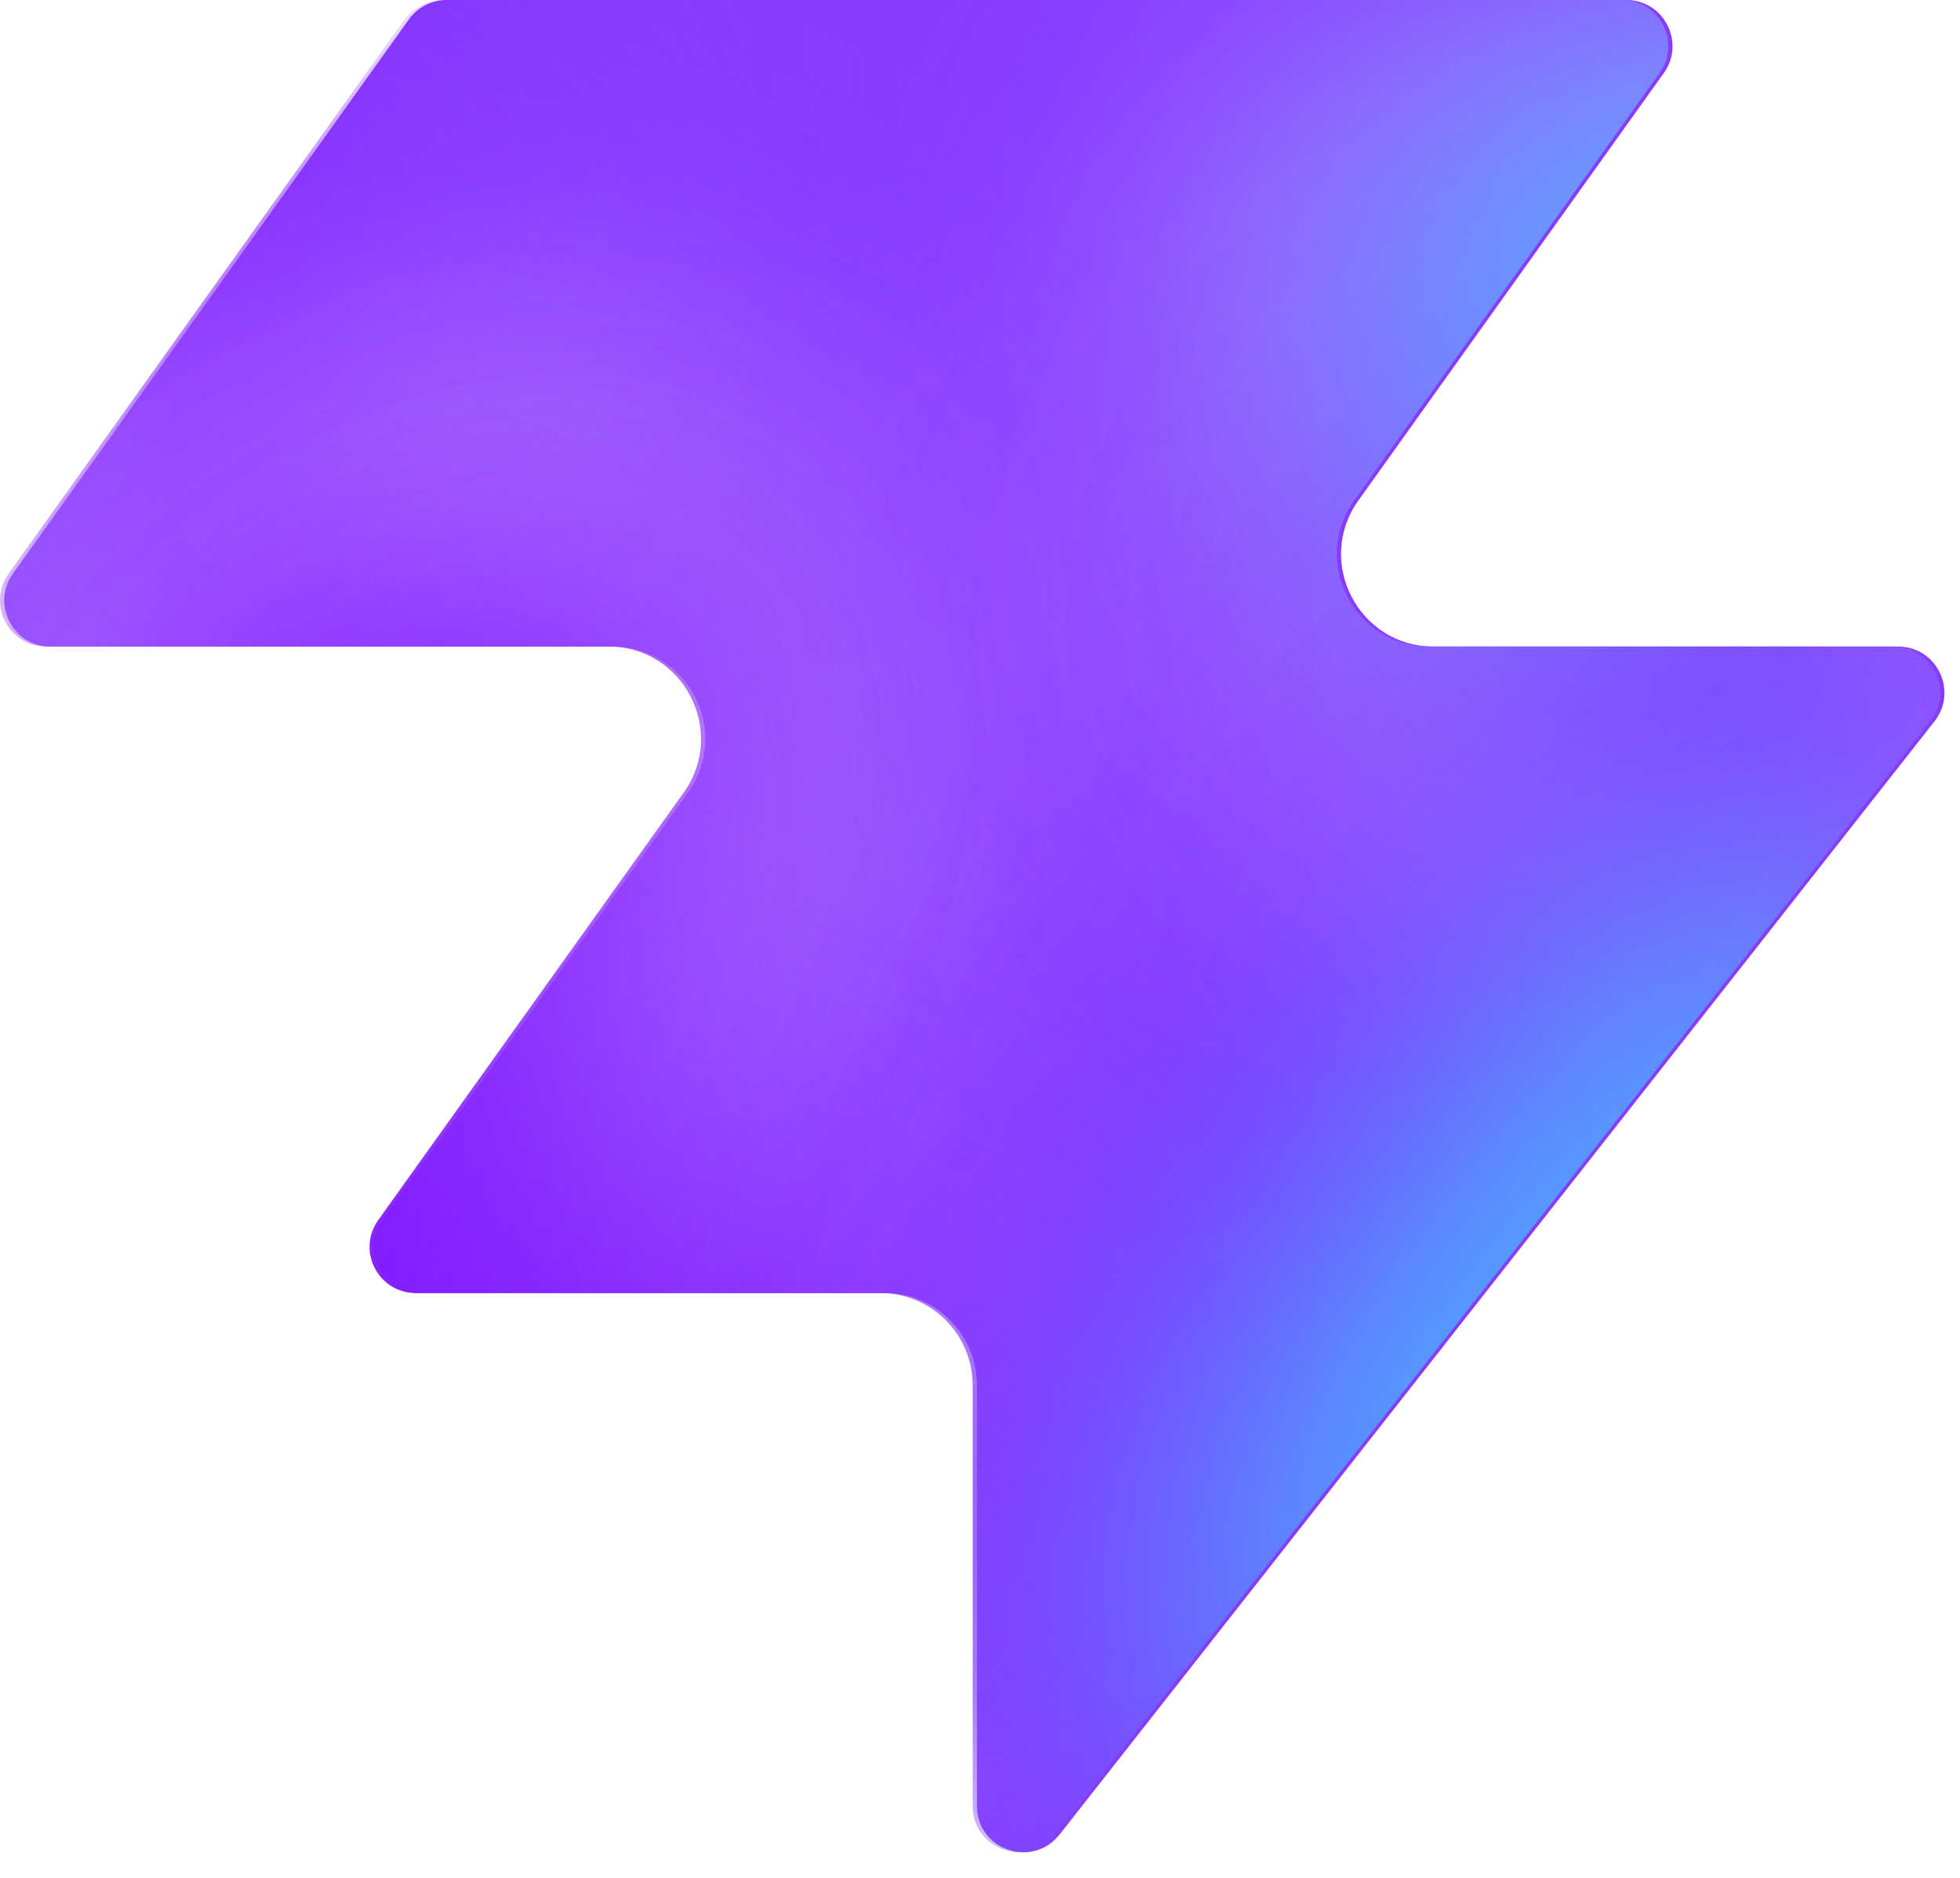
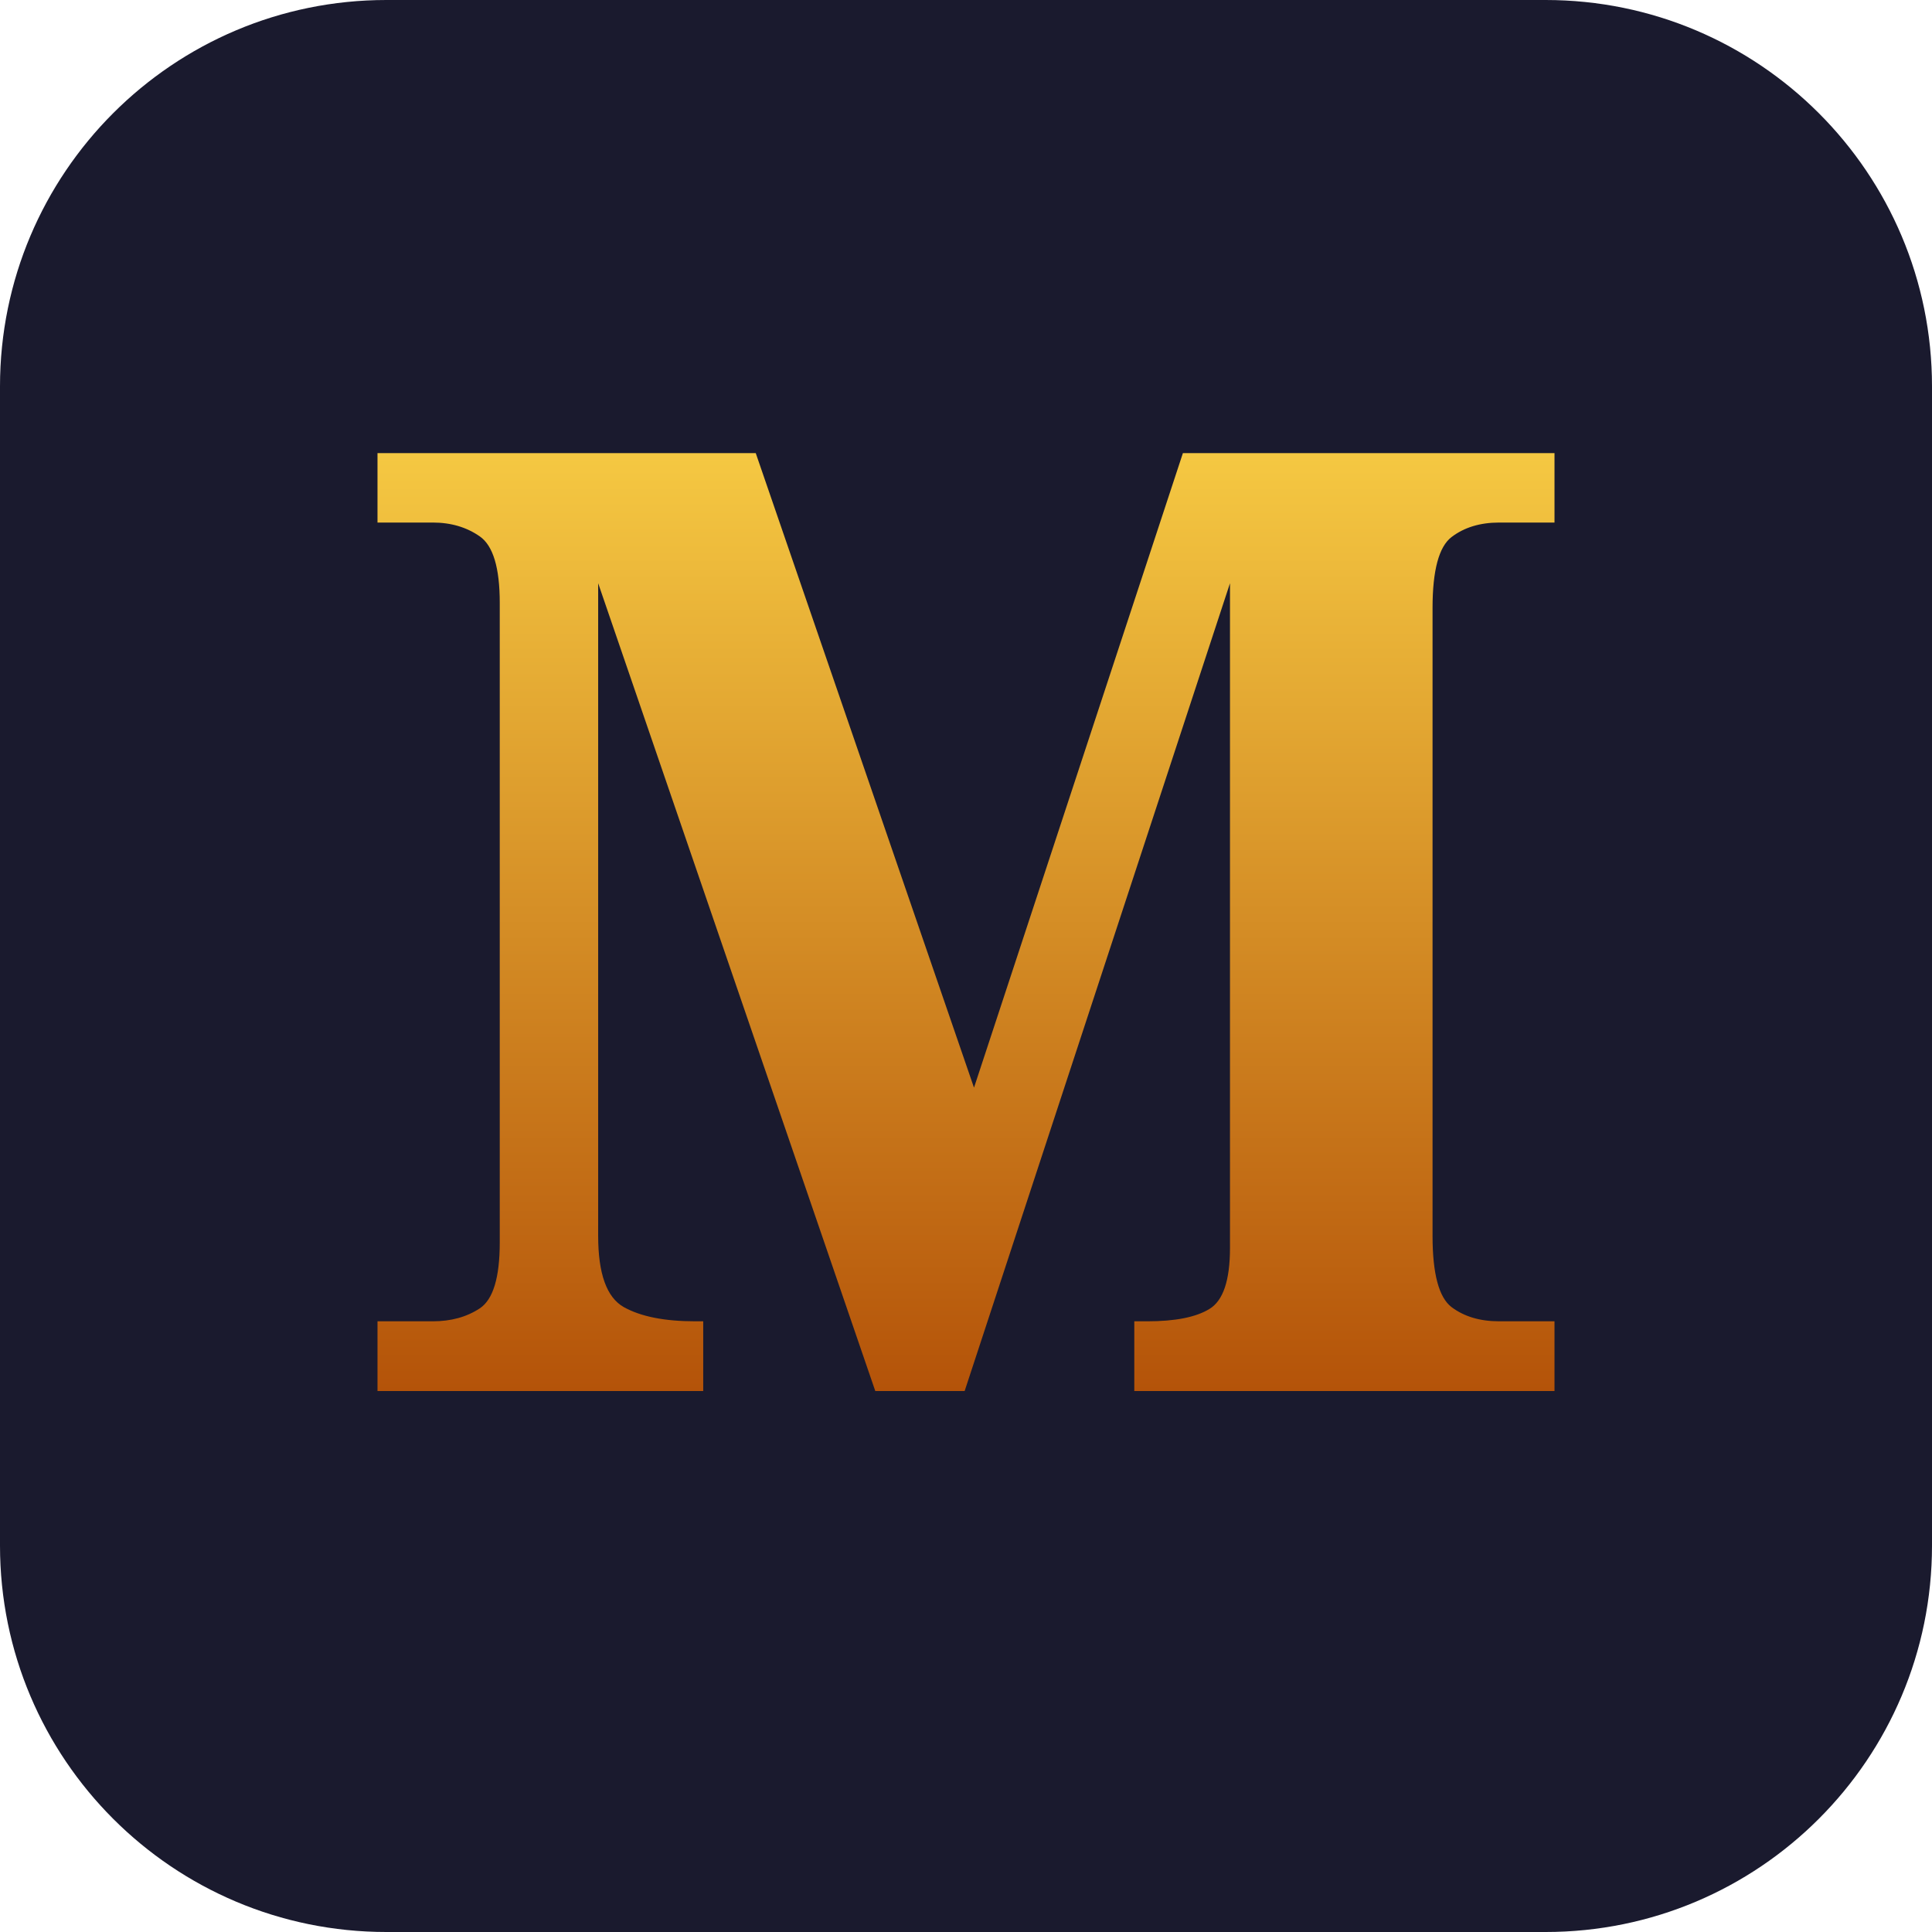
- <svg xmlns="http://www.w3.org/2000/svg" width="48" height="46" fill="none" viewBox="0 0 48 46">
-   <path fill="#863bff" d="M25.946 44.938c-.664.845-2.021.375-2.021-.698V33.937a2.26 2.26 0 0 0-2.262-2.262H10.287c-.92 0-1.456-1.04-.92-1.788l7.48-10.471c1.07-1.497 0-3.578-1.842-3.578H1.237c-.92 0-1.456-1.04-.92-1.788L10.013.474c.214-.297.556-.474.92-.474h28.894c.92 0 1.456 1.04.92 1.788l-7.48 10.471c-1.07 1.498 0 3.579 1.842 3.579h11.377c.943 0 1.473 1.088.89 1.83L25.947 44.94z" style="fill:#863bff;fill:color(display-p3 .525 .23 1);fill-opacity:1" />
-   <mask id="a" width="48" height="46" x="0" y="0" maskUnits="userSpaceOnUse" style="mask-type:alpha">
-     <path fill="#000" d="M25.842 44.938c-.664.844-2.021.375-2.021-.698V33.937a2.26 2.26 0 0 0-2.262-2.262H10.183c-.92 0-1.456-1.04-.92-1.788l7.48-10.471c1.07-1.498 0-3.579-1.842-3.579H1.133c-.92 0-1.456-1.04-.92-1.787L9.91.473c.214-.297.556-.474.92-.474h28.894c.92 0 1.456 1.04.92 1.788l-7.48 10.471c-1.07 1.498 0 3.578 1.842 3.578h11.377c.943 0 1.473 1.088.89 1.832L25.843 44.94z" style="fill:#000;fill-opacity:1" />
-   </mask>
-   <g mask="url(#a)">
-     <g filter="url(#b)">
-       <ellipse cx="5.508" cy="14.704" fill="#ede6ff" rx="5.508" ry="14.704" style="fill:#ede6ff;fill:color(display-p3 .927 .903 1);fill-opacity:1" transform="matrix(.00324 1 1 -.00324 -4.47 31.516)" />
-     </g>
-     <g filter="url(#c)">
-       <ellipse cx="10.399" cy="29.851" fill="#ede6ff" rx="10.399" ry="29.851" style="fill:#ede6ff;fill:color(display-p3 .927 .903 1);fill-opacity:1" transform="matrix(.00324 1 1 -.00324 -39.328 7.883)" />
-     </g>
-     <g filter="url(#d)">
-       <ellipse cx="5.508" cy="30.487" fill="#7e14ff" rx="5.508" ry="30.487" style="fill:#7e14ff;fill:color(display-p3 .492 .077 1);fill-opacity:1" transform="rotate(89.814 -25.913 -14.639)scale(1 -1)" />
-     </g>
-     <g filter="url(#e)">
-       <ellipse cx="5.508" cy="30.599" fill="#7e14ff" rx="5.508" ry="30.599" style="fill:#7e14ff;fill:color(display-p3 .492 .077 1);fill-opacity:1" transform="rotate(89.814 -32.644 -3.334)scale(1 -1)" />
-     </g>
-     <g filter="url(#f)">
-       <ellipse cx="5.508" cy="30.599" fill="#7e14ff" rx="5.508" ry="30.599" style="fill:#7e14ff;fill:color(display-p3 .492 .077 1);fill-opacity:1" transform="matrix(.00324 1 1 -.00324 -34.34 30.47)" />
-     </g>
-     <g filter="url(#g)">
-       <ellipse cx="14.072" cy="22.078" fill="#ede6ff" rx="14.072" ry="22.078" style="fill:#ede6ff;fill:color(display-p3 .927 .903 1);fill-opacity:1" transform="rotate(93.35 24.506 48.493)scale(-1 1)" />
-     </g>
-     <g filter="url(#h)">
-       <ellipse cx="3.47" cy="21.501" fill="#7e14ff" rx="3.47" ry="21.501" style="fill:#7e14ff;fill:color(display-p3 .492 .077 1);fill-opacity:1" transform="rotate(89.009 28.708 47.59)scale(-1 1)" />
-     </g>
-     <g filter="url(#i)">
-       <ellipse cx="3.47" cy="21.501" fill="#7e14ff" rx="3.47" ry="21.501" style="fill:#7e14ff;fill:color(display-p3 .492 .077 1);fill-opacity:1" transform="rotate(89.009 28.708 47.59)scale(-1 1)" />
-     </g>
-     <g filter="url(#j)">
-       <ellipse cx=".387" cy="8.972" fill="#7e14ff" rx="4.407" ry="29.108" style="fill:#7e14ff;fill:color(display-p3 .492 .077 1);fill-opacity:1" transform="rotate(39.51 .387 8.972)" />
-     </g>
-     <g filter="url(#k)">
-       <ellipse cx="47.523" cy="-6.092" fill="#7e14ff" rx="4.407" ry="29.108" style="fill:#7e14ff;fill:color(display-p3 .492 .077 1);fill-opacity:1" transform="rotate(37.892 47.523 -6.092)" />
-     </g>
-     <g filter="url(#l)">
-       <ellipse cx="41.412" cy="6.333" fill="#47bfff" rx="5.971" ry="9.665" style="fill:#47bfff;fill:color(display-p3 .28 .748 1);fill-opacity:1" transform="rotate(37.892 41.412 6.333)" />
-     </g>
-     <g filter="url(#m)">
-       <ellipse cx="-1.879" cy="38.332" fill="#7e14ff" rx="4.407" ry="29.108" style="fill:#7e14ff;fill:color(display-p3 .492 .077 1);fill-opacity:1" transform="rotate(37.892 -1.88 38.332)" />
-     </g>
-     <g filter="url(#n)">
-       <ellipse cx="-1.879" cy="38.332" fill="#7e14ff" rx="4.407" ry="29.108" style="fill:#7e14ff;fill:color(display-p3 .492 .077 1);fill-opacity:1" transform="rotate(37.892 -1.88 38.332)" />
-     </g>
-     <g filter="url(#o)">
-       <ellipse cx="35.651" cy="29.907" fill="#7e14ff" rx="4.407" ry="29.108" style="fill:#7e14ff;fill:color(display-p3 .492 .077 1);fill-opacity:1" transform="rotate(37.892 35.651 29.907)" />
-     </g>
-     <g filter="url(#p)">
-       <ellipse cx="38.418" cy="32.4" fill="#47bfff" rx="5.971" ry="15.297" style="fill:#47bfff;fill:color(display-p3 .28 .748 1);fill-opacity:1" transform="rotate(37.892 38.418 32.4)" />
-     </g>
-   </g>
+ <svg xmlns="http://www.w3.org/2000/svg" viewBox="0 0 100 100">
+   <rect width="100" height="100" rx="20" fill="#1a1a2e" />
+   <text x="50" y="72" font-family="Georgia, serif" font-size="68" font-weight="bold" text-anchor="middle" fill="url(#gold)">M</text>
  <defs>
-     <filter id="b" width="60.045" height="41.654" x="-19.77" y="16.149" color-interpolation-filters="sRGB" filterUnits="userSpaceOnUse">
-       <feFlood flood-opacity="0" result="BackgroundImageFix" />
-       <feBlend in="SourceGraphic" in2="BackgroundImageFix" result="shape" />
-       <feGaussianBlur result="effect1_foregroundBlur_2002_17158" stdDeviation="7.659" />
-     </filter>
-     <filter id="c" width="90.34" height="51.437" x="-54.613" y="-7.533" color-interpolation-filters="sRGB" filterUnits="userSpaceOnUse">
-       <feFlood flood-opacity="0" result="BackgroundImageFix" />
-       <feBlend in="SourceGraphic" in2="BackgroundImageFix" result="shape" />
-       <feGaussianBlur result="effect1_foregroundBlur_2002_17158" stdDeviation="7.659" />
-     </filter>
-     <filter id="d" width="79.355" height="29.4" x="-49.64" y="2.03" color-interpolation-filters="sRGB" filterUnits="userSpaceOnUse">
-       <feFlood flood-opacity="0" result="BackgroundImageFix" />
-       <feBlend in="SourceGraphic" in2="BackgroundImageFix" result="shape" />
-       <feGaussianBlur result="effect1_foregroundBlur_2002_17158" stdDeviation="4.596" />
-     </filter>
-     <filter id="e" width="79.579" height="29.4" x="-45.045" y="20.029" color-interpolation-filters="sRGB" filterUnits="userSpaceOnUse">
-       <feFlood flood-opacity="0" result="BackgroundImageFix" />
-       <feBlend in="SourceGraphic" in2="BackgroundImageFix" result="shape" />
-       <feGaussianBlur result="effect1_foregroundBlur_2002_17158" stdDeviation="4.596" />
-     </filter>
-     <filter id="f" width="79.579" height="29.4" x="-43.513" y="21.178" color-interpolation-filters="sRGB" filterUnits="userSpaceOnUse">
-       <feFlood flood-opacity="0" result="BackgroundImageFix" />
-       <feBlend in="SourceGraphic" in2="BackgroundImageFix" result="shape" />
-       <feGaussianBlur result="effect1_foregroundBlur_2002_17158" stdDeviation="4.596" />
-     </filter>
-     <filter id="g" width="74.749" height="58.852" x="15.756" y="-17.901" color-interpolation-filters="sRGB" filterUnits="userSpaceOnUse">
-       <feFlood flood-opacity="0" result="BackgroundImageFix" />
-       <feBlend in="SourceGraphic" in2="BackgroundImageFix" result="shape" />
-       <feGaussianBlur result="effect1_foregroundBlur_2002_17158" stdDeviation="7.659" />
-     </filter>
-     <filter id="h" width="61.377" height="25.362" x="23.548" y="2.284" color-interpolation-filters="sRGB" filterUnits="userSpaceOnUse">
-       <feFlood flood-opacity="0" result="BackgroundImageFix" />
-       <feBlend in="SourceGraphic" in2="BackgroundImageFix" result="shape" />
-       <feGaussianBlur result="effect1_foregroundBlur_2002_17158" stdDeviation="4.596" />
-     </filter>
-     <filter id="i" width="61.377" height="25.362" x="23.548" y="2.284" color-interpolation-filters="sRGB" filterUnits="userSpaceOnUse">
-       <feFlood flood-opacity="0" result="BackgroundImageFix" />
-       <feBlend in="SourceGraphic" in2="BackgroundImageFix" result="shape" />
-       <feGaussianBlur result="effect1_foregroundBlur_2002_17158" stdDeviation="4.596" />
-     </filter>
-     <filter id="j" width="56.045" height="63.649" x="-27.636" y="-22.853" color-interpolation-filters="sRGB" filterUnits="userSpaceOnUse">
-       <feFlood flood-opacity="0" result="BackgroundImageFix" />
-       <feBlend in="SourceGraphic" in2="BackgroundImageFix" result="shape" />
-       <feGaussianBlur result="effect1_foregroundBlur_2002_17158" stdDeviation="4.596" />
-     </filter>
-     <filter id="k" width="54.814" height="64.646" x="20.116" y="-38.415" color-interpolation-filters="sRGB" filterUnits="userSpaceOnUse">
-       <feFlood flood-opacity="0" result="BackgroundImageFix" />
-       <feBlend in="SourceGraphic" in2="BackgroundImageFix" result="shape" />
-       <feGaussianBlur result="effect1_foregroundBlur_2002_17158" stdDeviation="4.596" />
-     </filter>
-     <filter id="l" width="33.541" height="35.313" x="24.641" y="-11.323" color-interpolation-filters="sRGB" filterUnits="userSpaceOnUse">
-       <feFlood flood-opacity="0" result="BackgroundImageFix" />
-       <feBlend in="SourceGraphic" in2="BackgroundImageFix" result="shape" />
-       <feGaussianBlur result="effect1_foregroundBlur_2002_17158" stdDeviation="4.596" />
-     </filter>
-     <filter id="m" width="54.814" height="64.646" x="-29.286" y="6.009" color-interpolation-filters="sRGB" filterUnits="userSpaceOnUse">
-       <feFlood flood-opacity="0" result="BackgroundImageFix" />
-       <feBlend in="SourceGraphic" in2="BackgroundImageFix" result="shape" />
-       <feGaussianBlur result="effect1_foregroundBlur_2002_17158" stdDeviation="4.596" />
-     </filter>
-     <filter id="n" width="54.814" height="64.646" x="-29.286" y="6.009" color-interpolation-filters="sRGB" filterUnits="userSpaceOnUse">
-       <feFlood flood-opacity="0" result="BackgroundImageFix" />
-       <feBlend in="SourceGraphic" in2="BackgroundImageFix" result="shape" />
-       <feGaussianBlur result="effect1_foregroundBlur_2002_17158" stdDeviation="4.596" />
-     </filter>
-     <filter id="o" width="54.814" height="64.646" x="8.244" y="-2.416" color-interpolation-filters="sRGB" filterUnits="userSpaceOnUse">
-       <feFlood flood-opacity="0" result="BackgroundImageFix" />
-       <feBlend in="SourceGraphic" in2="BackgroundImageFix" result="shape" />
-       <feGaussianBlur result="effect1_foregroundBlur_2002_17158" stdDeviation="4.596" />
-     </filter>
-     <filter id="p" width="39.409" height="43.623" x="18.713" y="10.588" color-interpolation-filters="sRGB" filterUnits="userSpaceOnUse">
-       <feFlood flood-opacity="0" result="BackgroundImageFix" />
-       <feBlend in="SourceGraphic" in2="BackgroundImageFix" result="shape" />
-       <feGaussianBlur result="effect1_foregroundBlur_2002_17158" stdDeviation="4.596" />
-     </filter>
+     <linearGradient id="gold" x1="0%" y1="0%" x2="0%" y2="100%">
+       <stop offset="0%" style="stop-color:#f5c842" />
+       <stop offset="100%" style="stop-color:#b45309" />
+     </linearGradient>
  </defs>
</svg>
